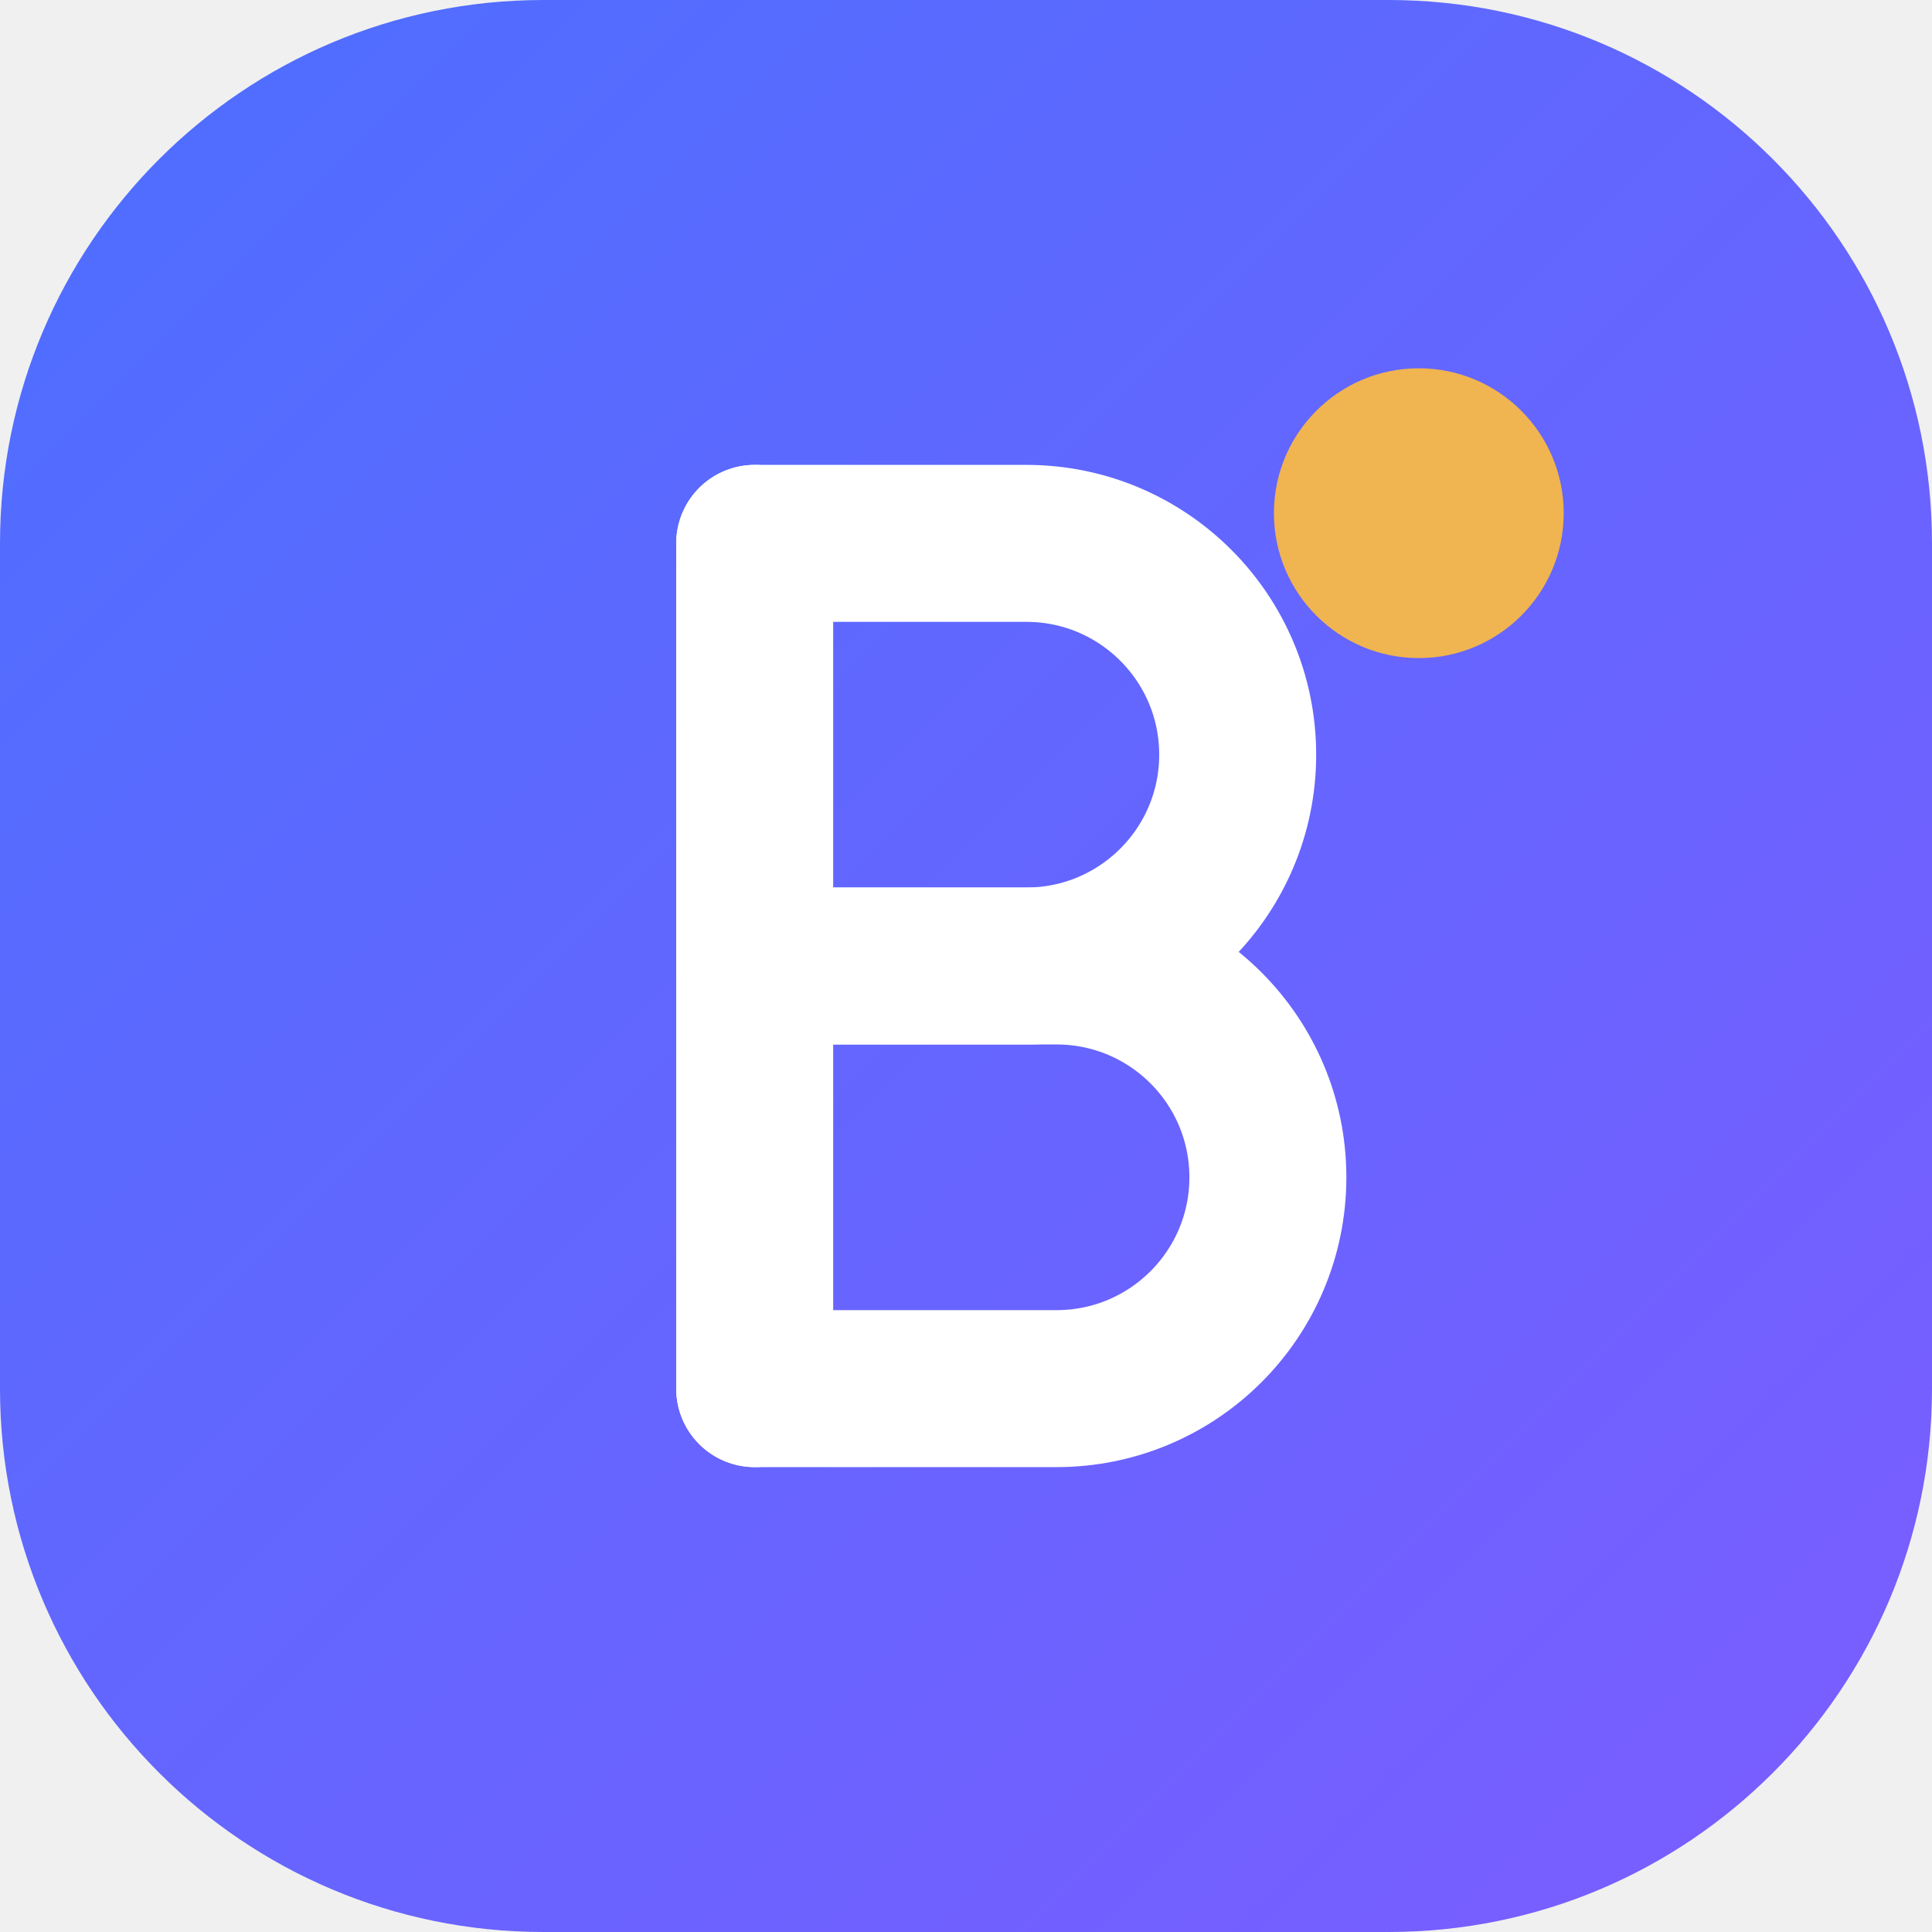
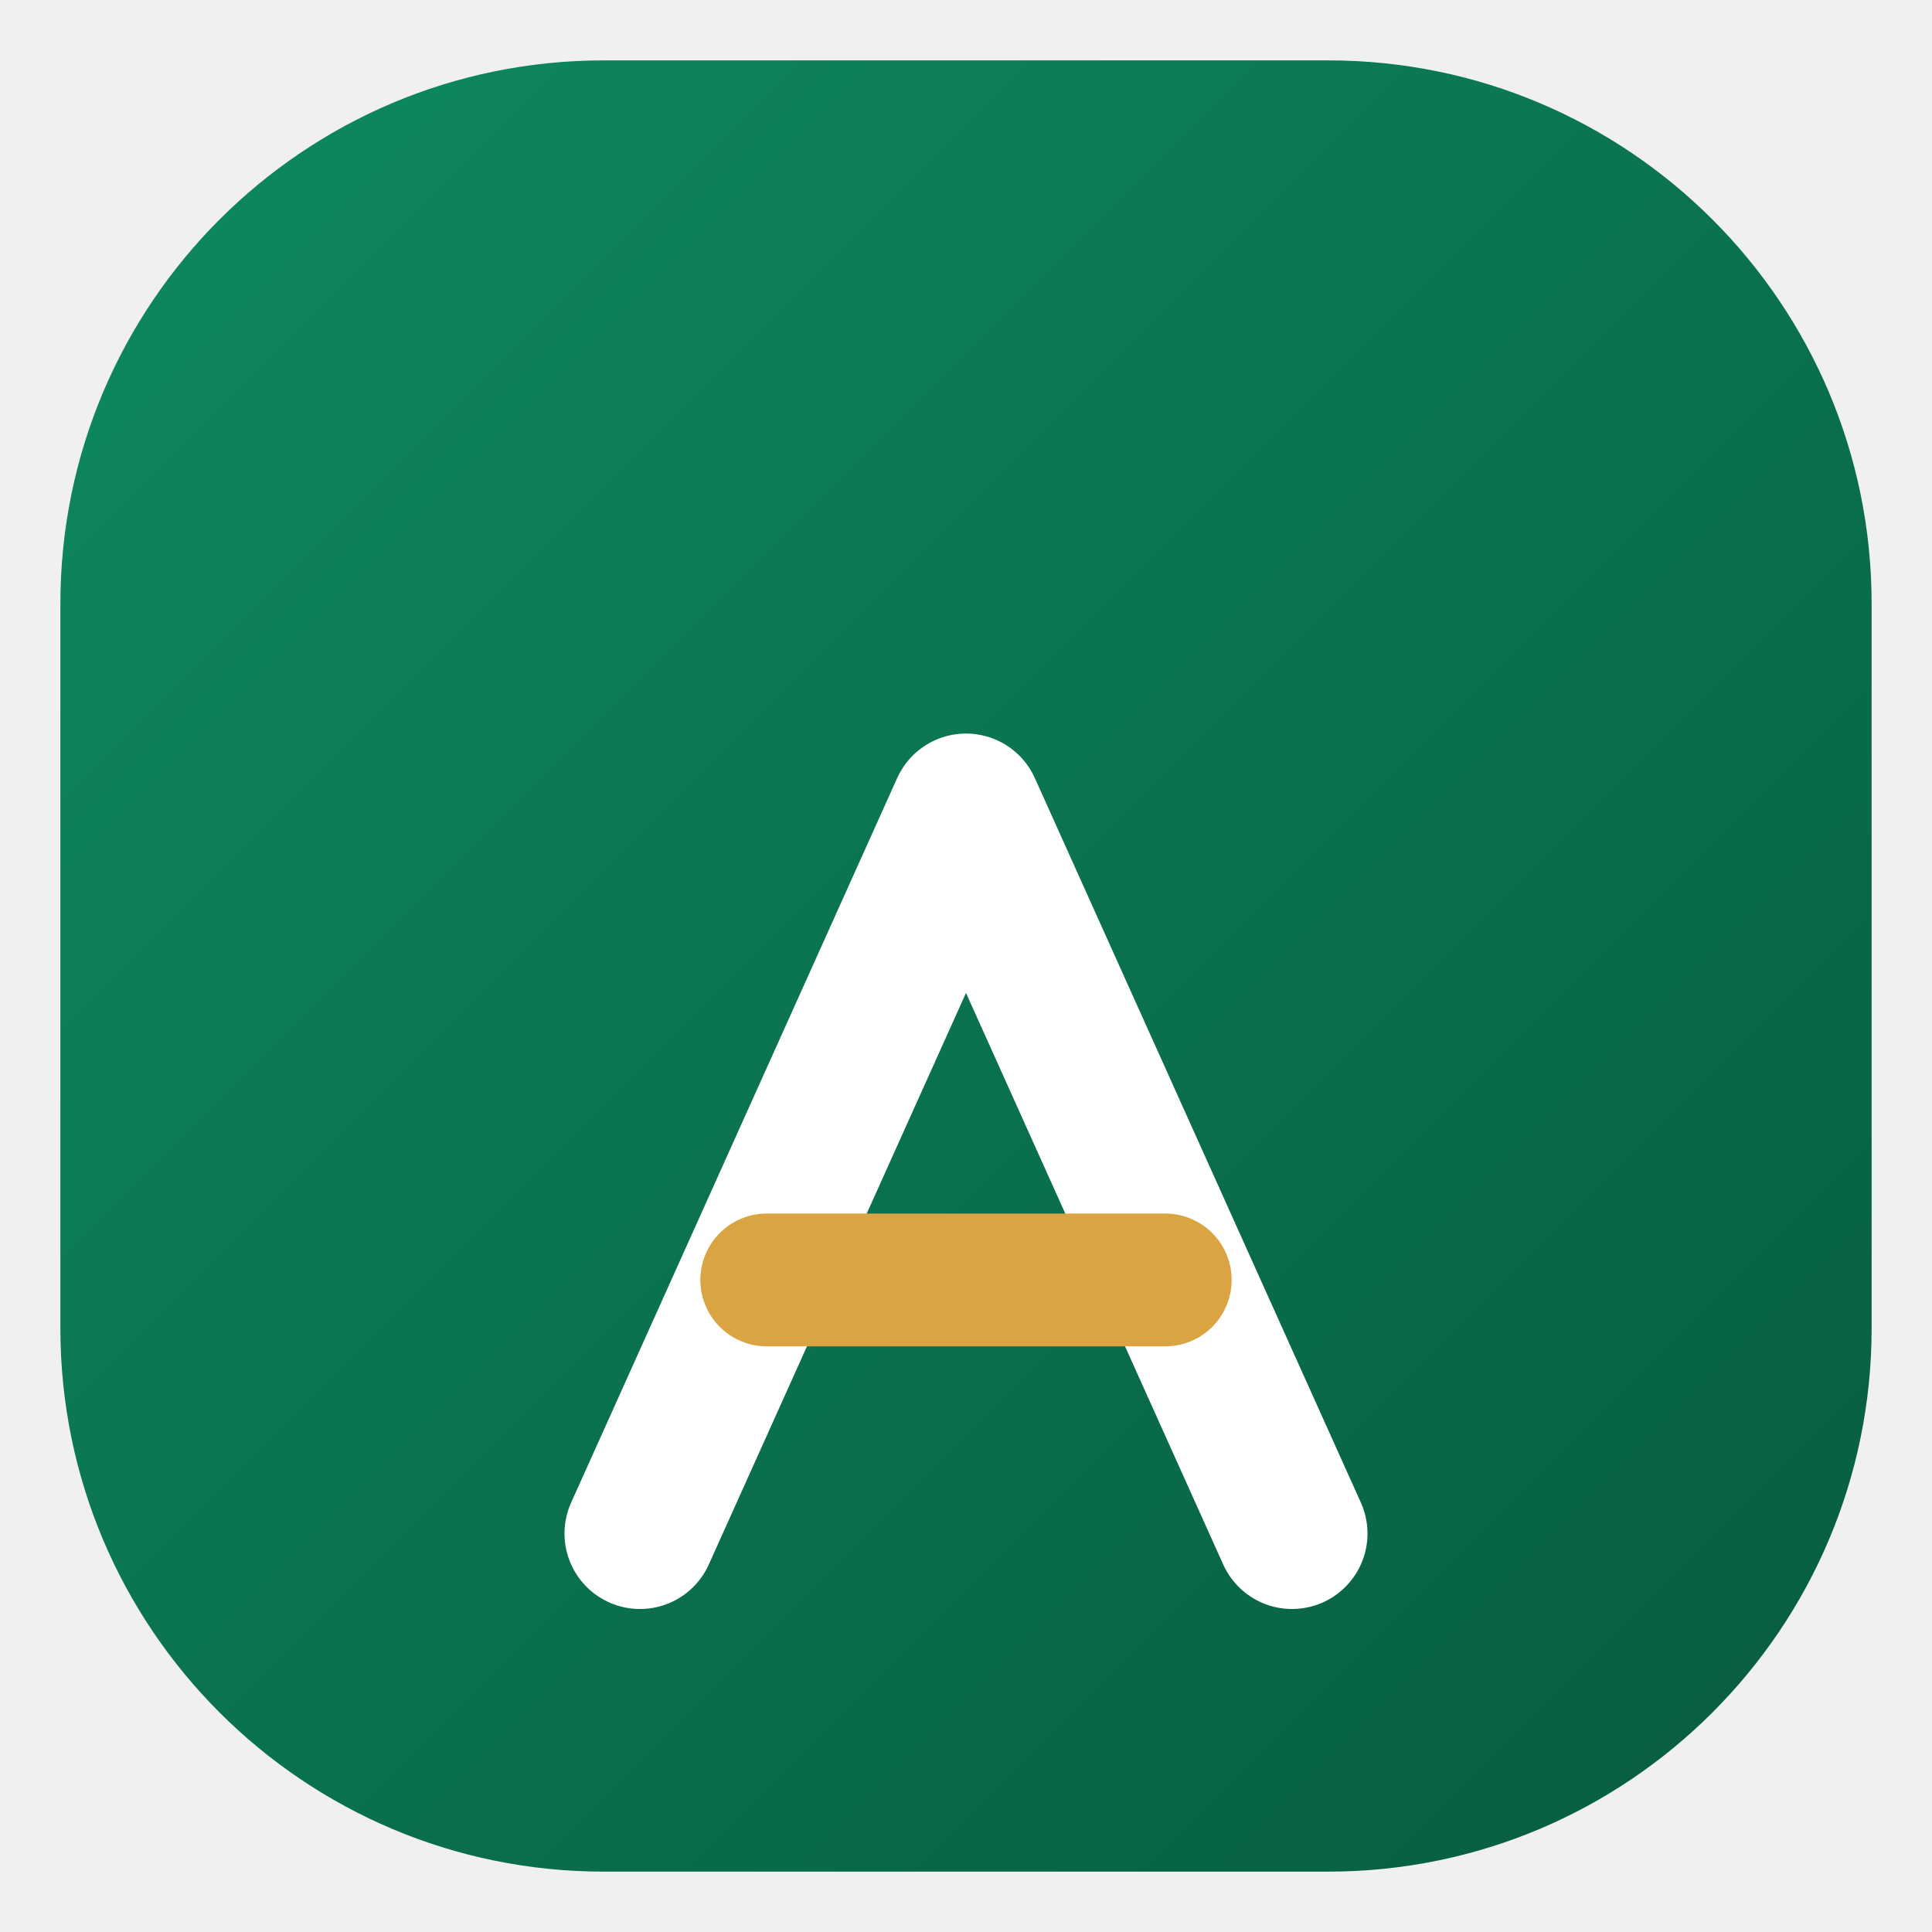
<svg xmlns="http://www.w3.org/2000/svg" viewBox="0 0 32 32">
  <defs>
-     <linearGradient id="bc" x1="0" y1="0" x2="1" y2="1">
-       <stop offset="0%" stop-color="#4C6FFF" />
-       <stop offset="100%" stop-color="#7C5CFF" />
+     <linearGradient id="am" x1="0" y1="0" x2="1" y2="1">
+       <stop offset="0%" stop-color="#0E8A61" />
+       <stop offset="100%" stop-color="#075B41" />
    </linearGradient>
  </defs>
-   <rect width="32" height="32" rx="9" fill="url(#bc)" />
-   <path d="M12.5 9 V23" fill="none" stroke="#FFFFFF" stroke-width="2.6" stroke-linecap="round" />
-   <path d="M12.5 9 H17 A3.5 3.5 0 0 1 17 16 H12.5" fill="none" stroke="#FFFFFF" stroke-width="2.6" stroke-linecap="round" stroke-linejoin="round" />
-   <path d="M12.5 16 H17.5 A3.5 3.5 0 0 1 17.5 23 H12.5" fill="none" stroke="#FFFFFF" stroke-width="2.6" stroke-linecap="round" stroke-linejoin="round" />
-   <circle cx="23.5" cy="8.5" r="2.4" fill="#F0B450" />
+   <rect x="1" y="1" width="30" height="30" rx="9" fill="url(#am)" />
+   <path d="M10.6 25.4 L16 13.4 M21.4 25.4 L16 13.4" fill="none" stroke="#FFFFFF" stroke-width="2.5" stroke-linecap="round" />
+   <path d="M12.7 21.2 H19.3" fill="none" stroke="#D9A441" stroke-width="2.2" stroke-linecap="round" />
</svg>
